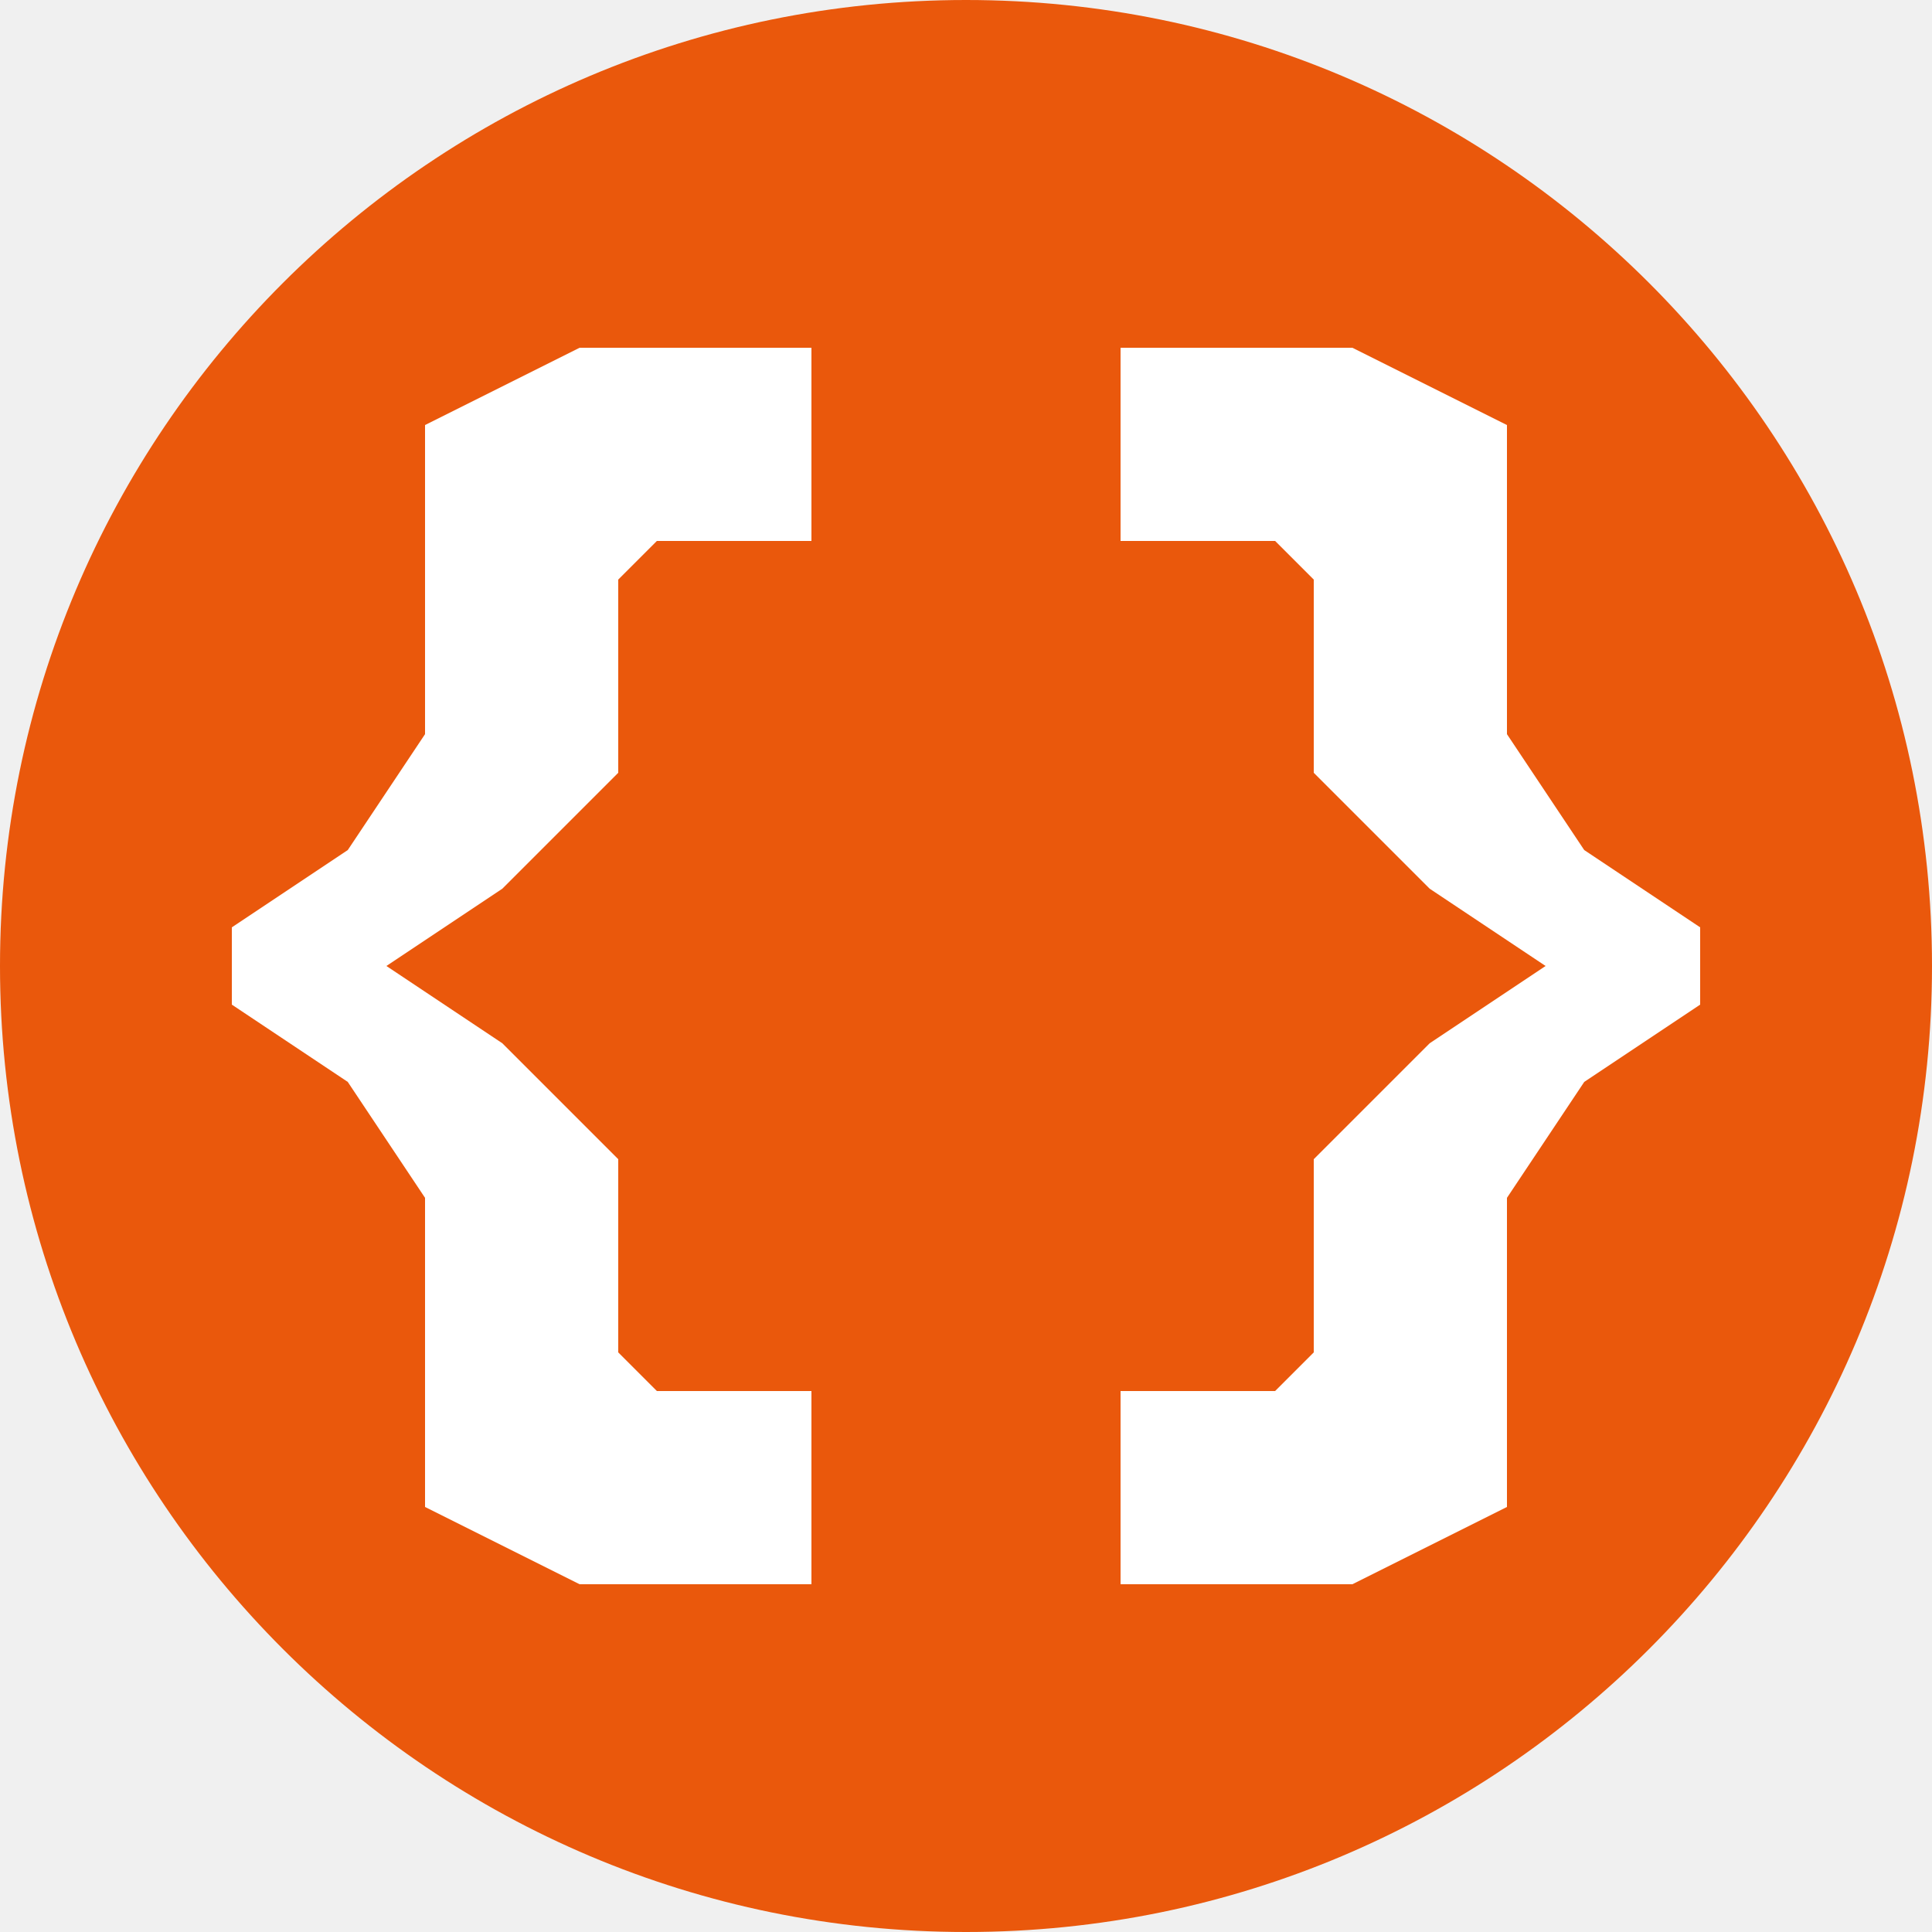
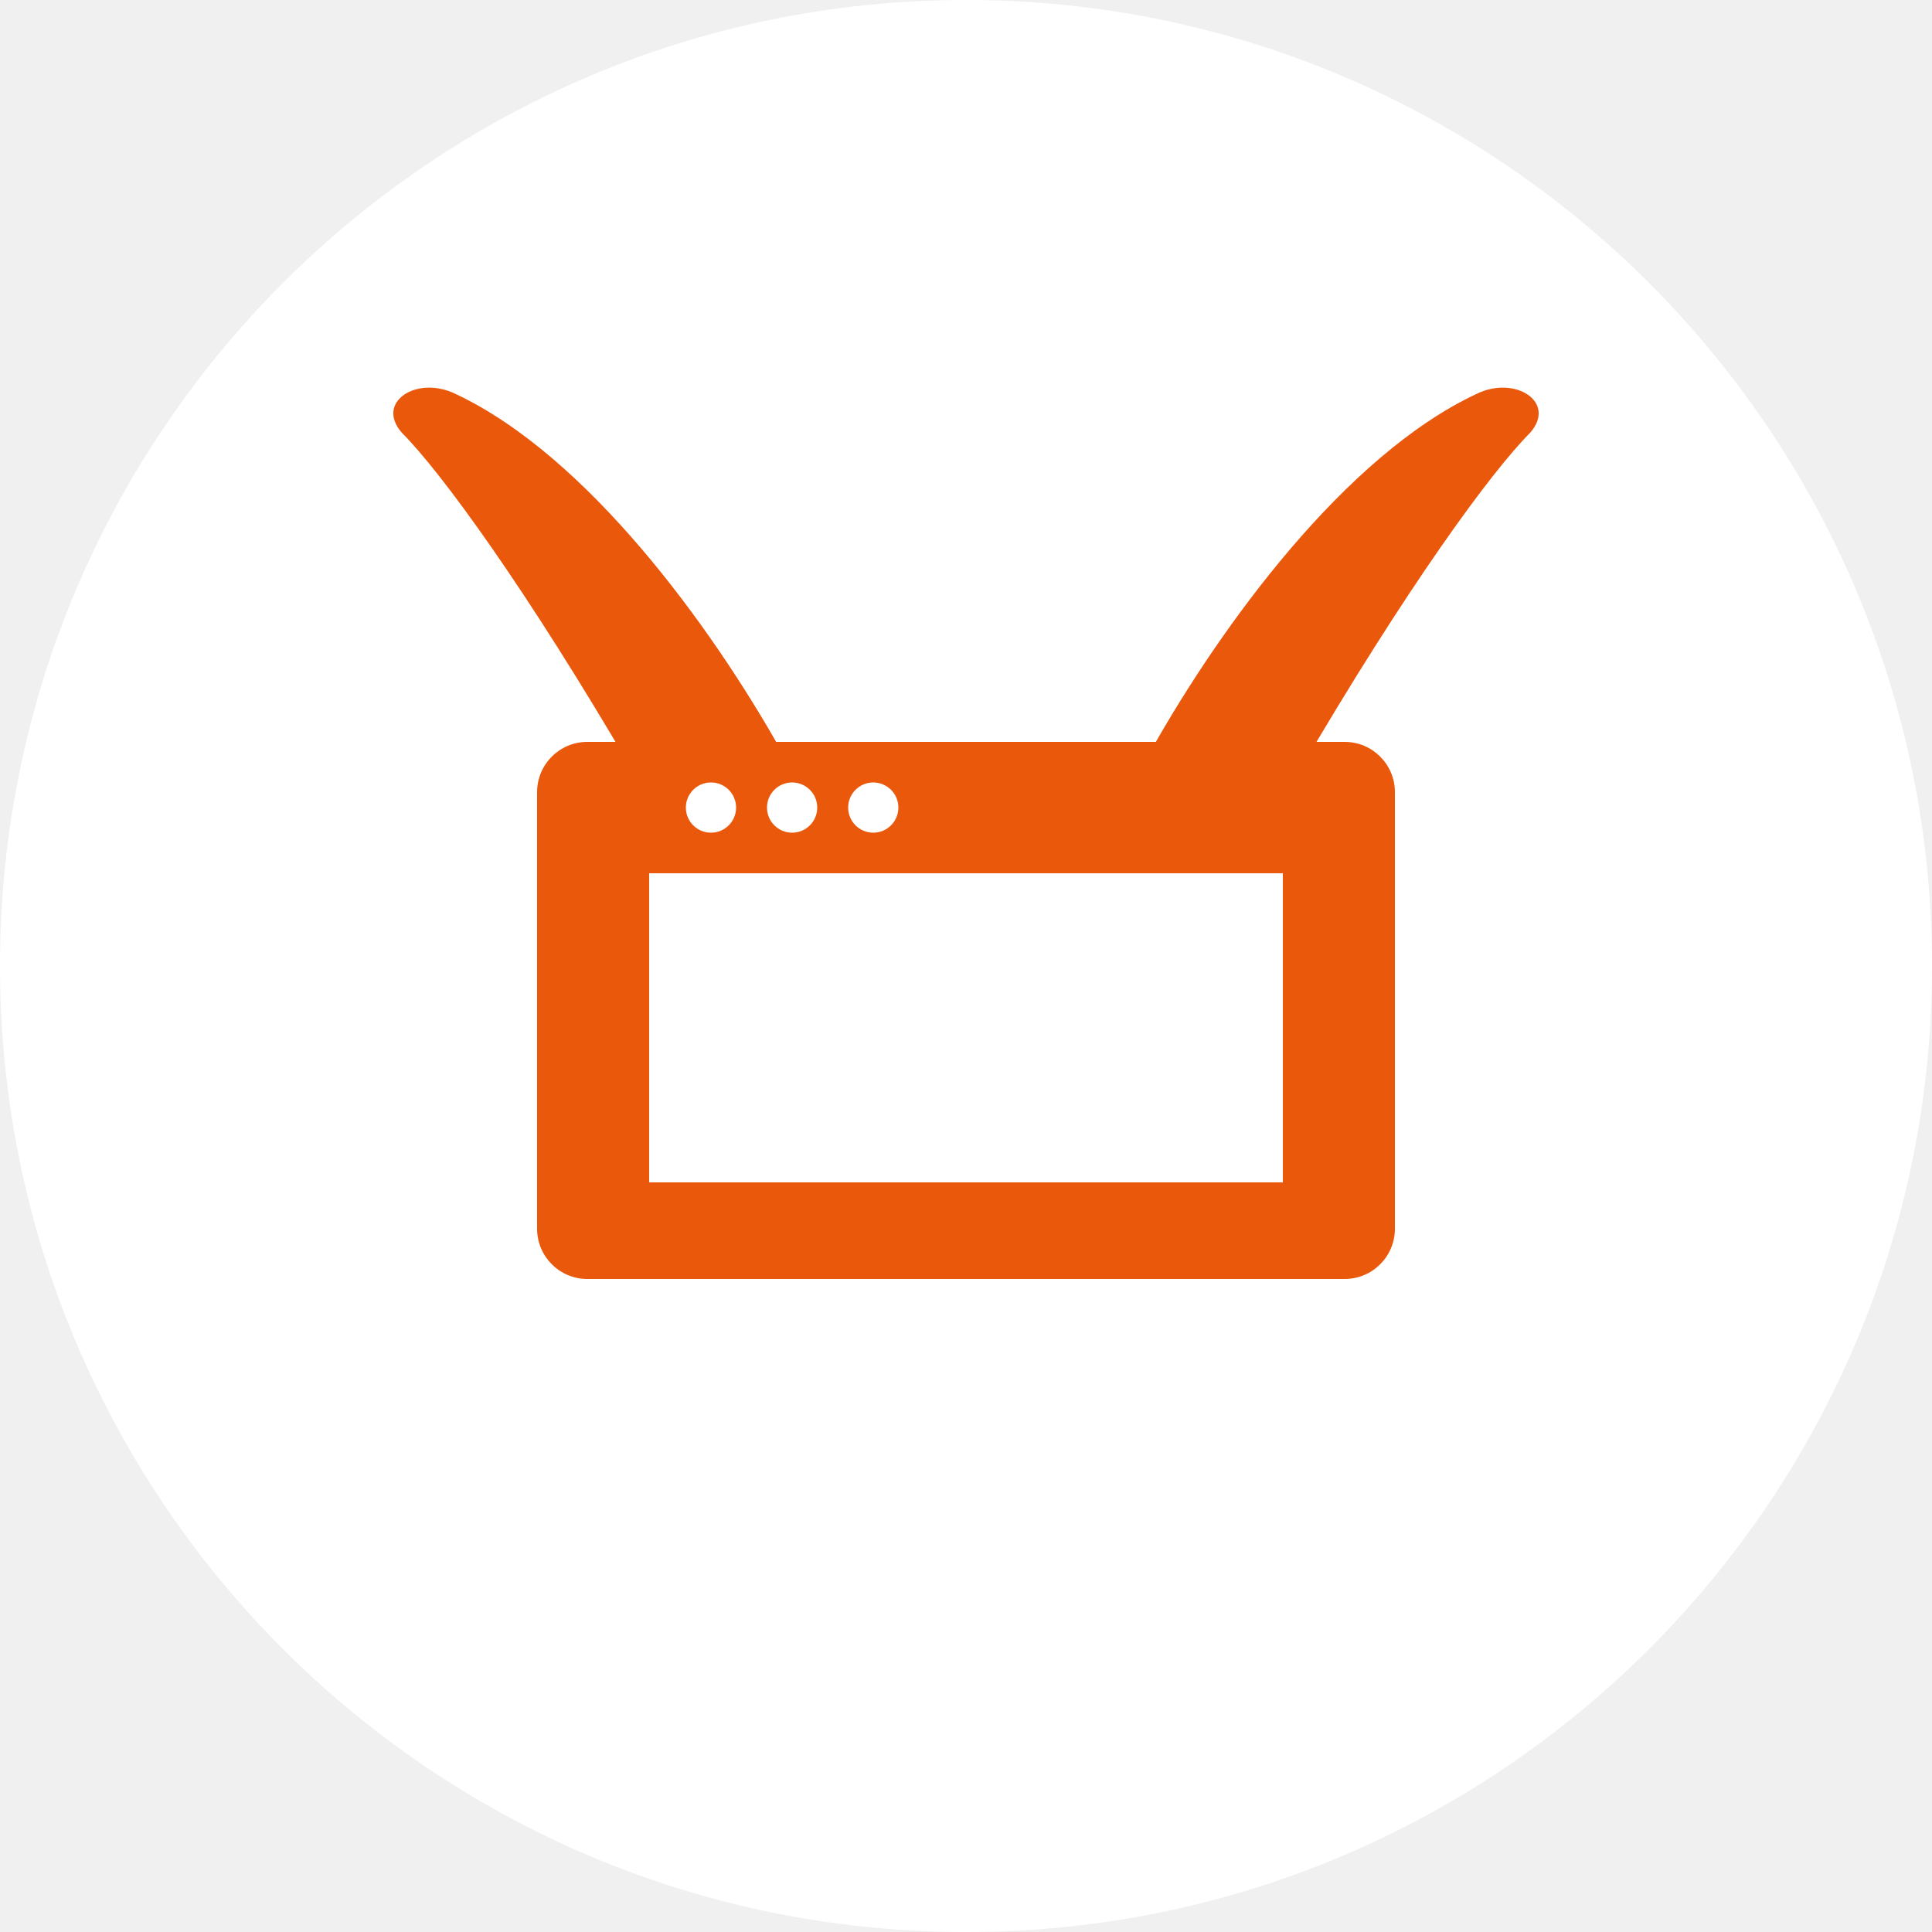
- <svg xmlns="http://www.w3.org/2000/svg" viewBox="0 0 32 32">
-   <circle cx="16" cy="16" r="16" fill="#ea580c" />
-   <polygon fill="#fff" points="13.44,5.76 9.6,5.76 7.04,7.04 7.04,12.16 5.76,14.08 3.84,15.36 3.84,16.64 5.76,17.92 7.04,19.84 7.04,24.96 9.6,26.24 13.44,26.24 13.44,23.04 10.88,23.04 10.24,22.4 10.24,19.2 8.32,17.28 6.4,16 8.32,14.72 10.24,12.8 10.24,9.6 10.88,8.96 13.44,8.96" />
-   <polygon fill="#fff" points="18.56,5.76 22.4,5.76 24.96,7.04 24.96,12.16 26.24,14.08 28.16,15.36 28.16,16.64 26.24,17.92 24.96,19.84 24.96,24.96 22.4,26.24 18.56,26.24 18.56,23.04 21.12,23.04 21.76,22.4 21.76,19.2 23.68,17.28 25.6,16 23.68,14.72 21.76,12.8 21.76,9.6 21.12,8.96 18.56,8.96" />
+ <svg xmlns="http://www.w3.org/2000/svg" viewBox="0 0 32 32" fill="none">
+   <circle cx="16" cy="16" r="16" fill="#ffffff" />
+   <g transform="translate(16 16) scale(0.64) translate(-16 -16)">
+     <path fill="#ea580c" fill-rule="evenodd" d="       M6.2 10.2 H25.8 A1.3 1.3 0 0 1 27.1 11.5 V22.8 A1.3 1.3 0 0 1 25.8 24.1 H6.2 A1.3 1.3 0 0 1 4.9 22.8 V11.5 A1.3 1.3 0 0 1 6.2 10.2 Z       M7.8 13.6 V21.6 H24.2 V13.6 Z" />
+     <rect x="7.8" y="10.2" width="16.4" height="3.4" fill="#ea580c" />
+     <circle cx="9.4" cy="11.9" r="0.65" fill="#ffffff" />
+     <circle cx="11.5" cy="11.9" r="0.65" fill="#ffffff" />
+     <circle cx="13.6" cy="11.9" r="0.65" fill="#ffffff" />
+     <path fill="#ea580c" d="       M7.4 11       C4.6 6.2 2.4 3.2 1.4 2.2       C0.7 1.4 1.8 0.7 2.8 1.2       C6.2 2.8 9.4 7.2 11.2 10.4       C9.8 10.5 8.4 10.7 7.4 11       Z" />
+     <path fill="#ea580c" d="       M24.6 11       C27.4 6.2 29.6 3.2 30.6 2.2       C31.3 1.4 30.2 0.7 29.2 1.2       C25.8 2.8 22.6 7.2 20.8 10.4       C22.2 10.5 23.6 10.7 24.6 11       Z" />
+   </g>
</svg>
